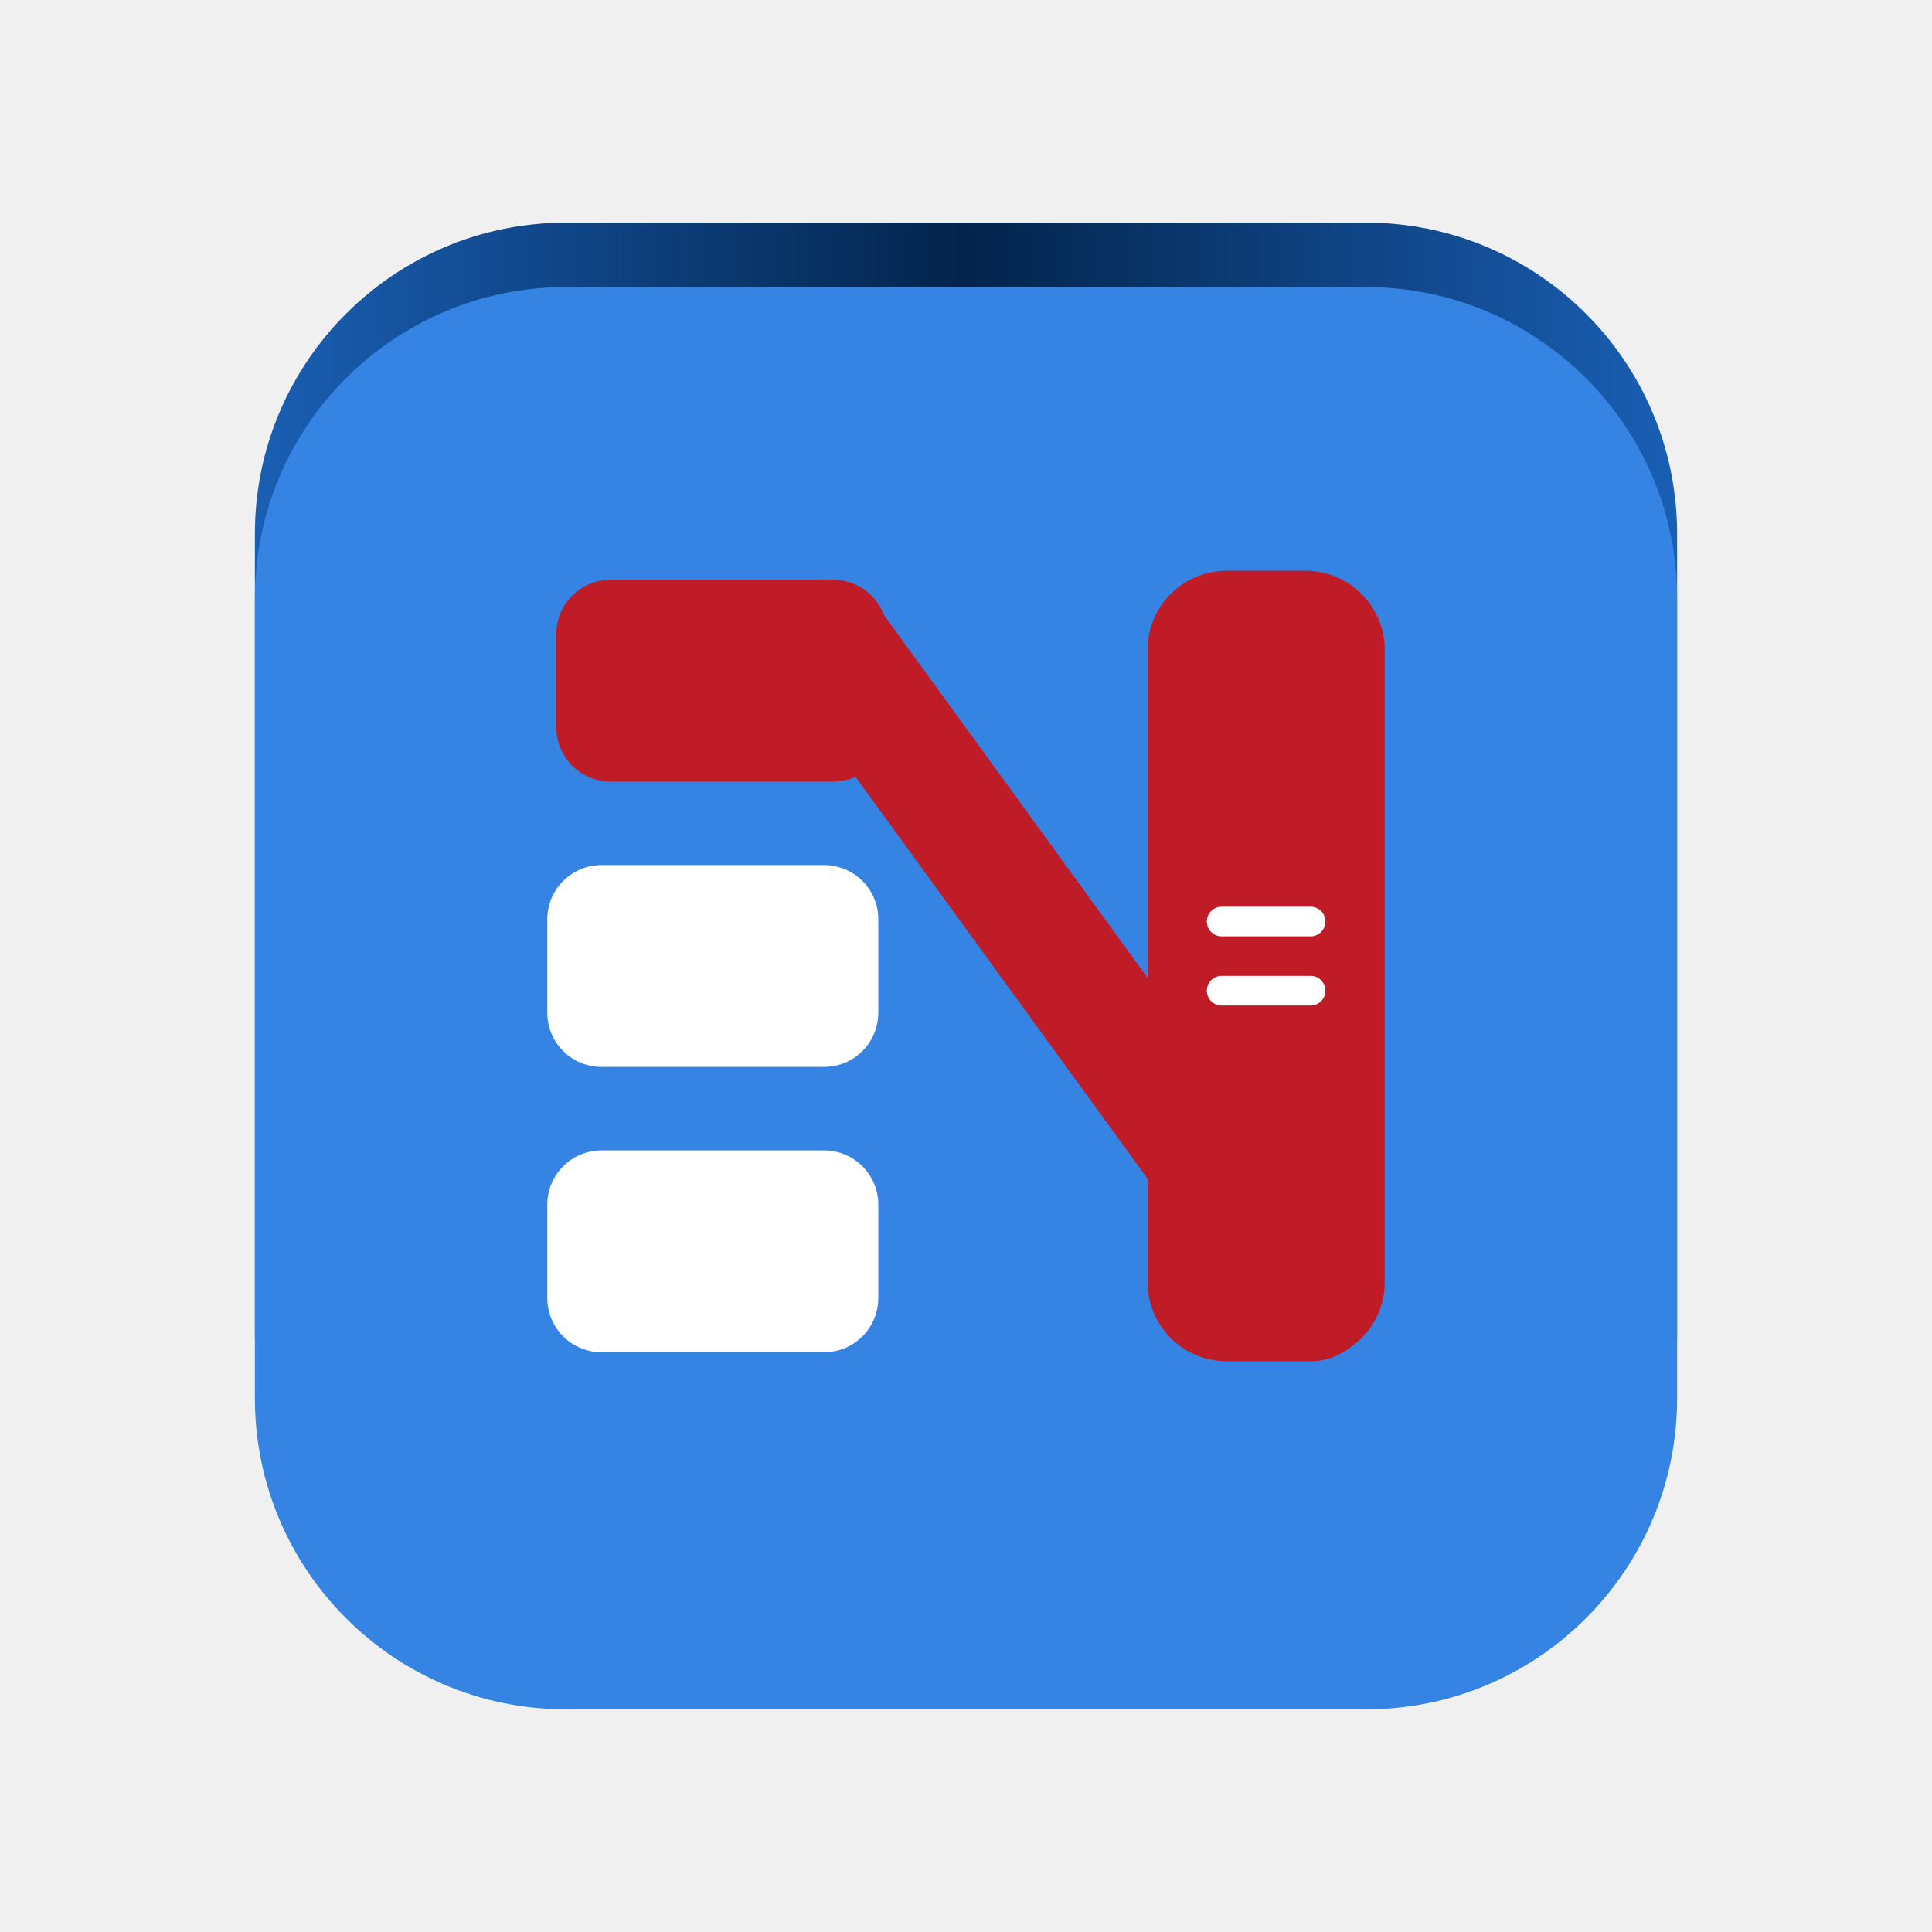
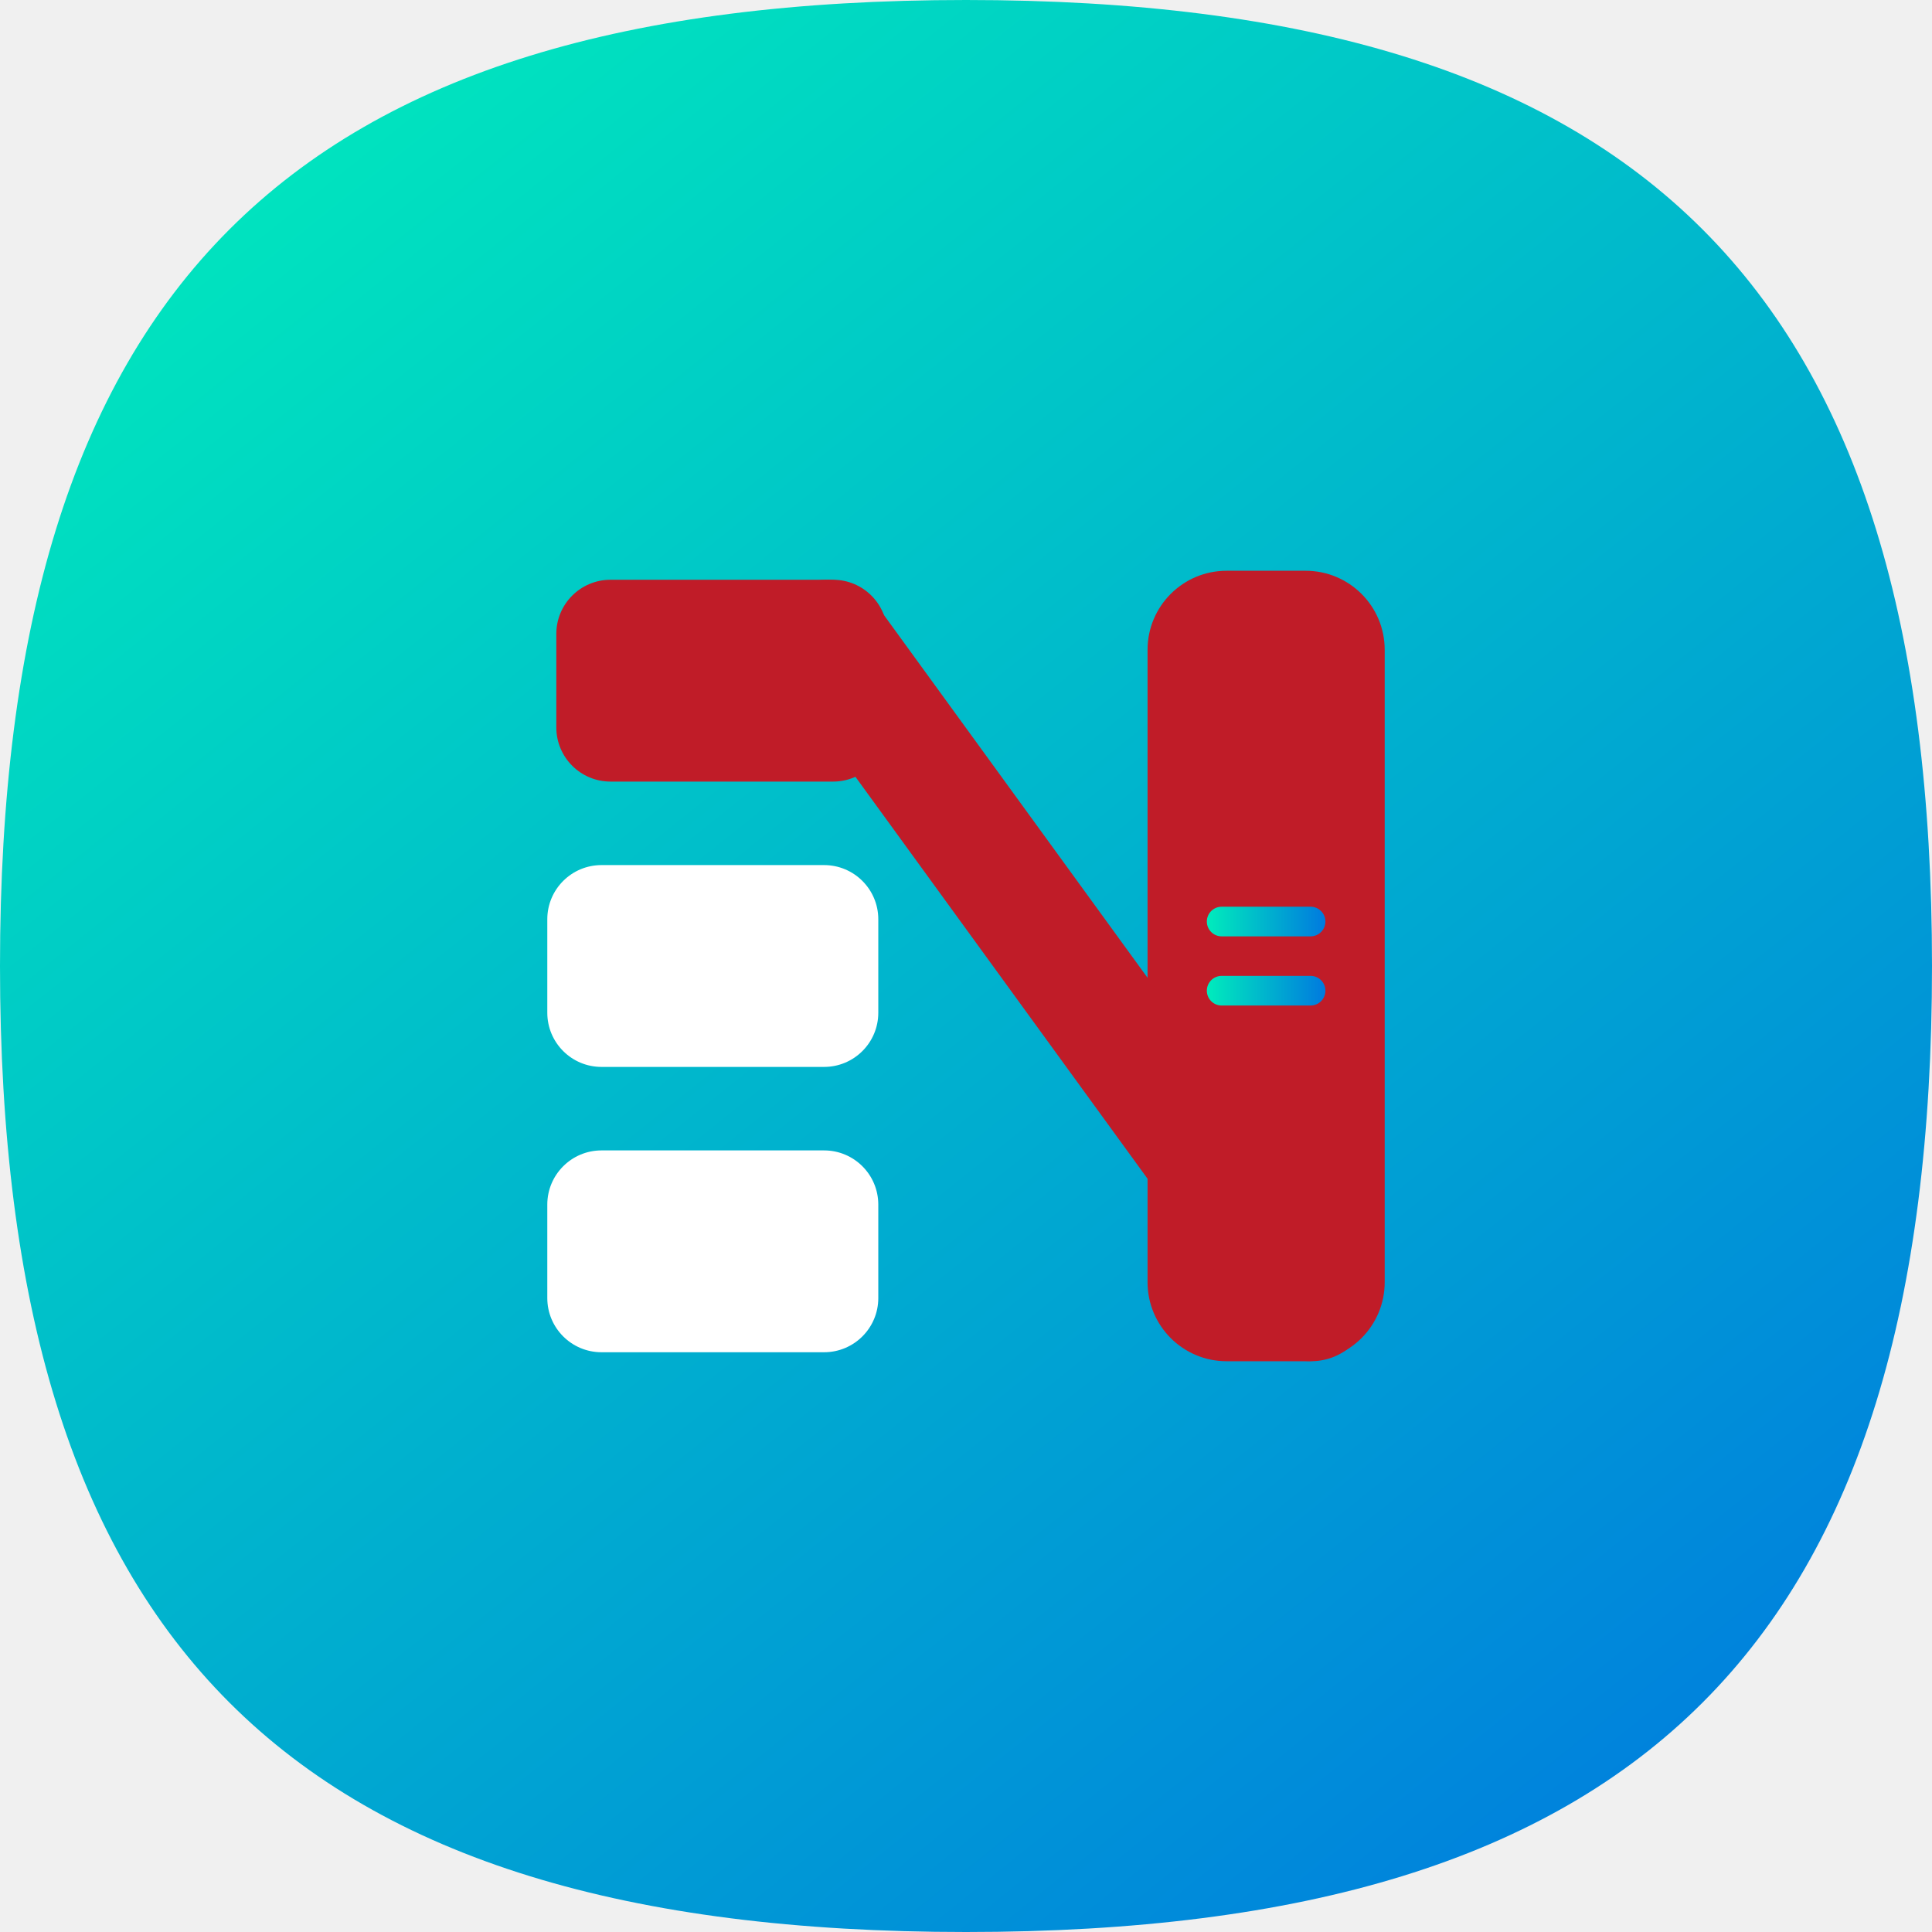
- <svg xmlns="http://www.w3.org/2000/svg" xmlns:xlink="http://www.w3.org/1999/xlink" width="256px" height="256px" viewBox="0 0 256 256" version="1.1" id="svg6">
-   <defs id="defs2">
-     <linearGradient id="linearGradient9">
-       <stop style="stop-color:#1a5fb4;stop-opacity:1;" offset="0" id="stop9" />
-       <stop style="stop-color:#03244c;stop-opacity:1;" offset="0.5" id="stop11" />
-       <stop style="stop-color:#1a5fb4;stop-opacity:1;" offset="1" id="stop10" />
+ <svg xmlns="http://www.w3.org/2000/svg" width="256" height="256" viewBox="0 0 256 256">
+   <defs>
+     <linearGradient id="bgGradient" x1="25.6" y1="0" x2="230.4" y2="256" gradientUnits="userSpaceOnUse">
+       <stop offset="0%" stop-color="#00ECBC" />
+       <stop offset="100%" stop-color="#007ADF" />
    </linearGradient>
-     <linearGradient x1="10%" y1="0%" x2="90%" y2="100%" id="linearGradient7">
-       <stop stop-color="#00ECBC" offset="0" id="stop3" style="stop-color:#0004ec;stop-opacity:1;" />
-       <stop stop-color="#007ADF" offset="100%" id="stop4" />
+     <linearGradient id="slotGradient" x1="0" y1="0" x2="1" y2="0">
+       <stop offset="0%" stop-color="#00ECBC" />
+       <stop offset="100%" stop-color="#007ADF" />
    </linearGradient>
-     <linearGradient x1="10%" y1="0%" x2="90%" y2="100%" id="neoGradientV2">
-       <stop stop-color="#00ECBC" offset="0%" id="stop1" />
-       <stop stop-color="#007ADF" offset="100%" id="stop2" />
-     </linearGradient>
-     <rect id="squircle-path" x="0" y="0" width="256" height="256" rx="56" />
-     <linearGradient xlink:href="#linearGradient9" id="linearGradient10" x1="0" y1="128" x2="256" y2="128" gradientUnits="userSpaceOnUse" />
  </defs>
-   <g id="g8" transform="matrix(0.8269415,0,0,0.8269415,22.15148,17.88393)">
-     <use fill="url(#neoGradientV2)" xlink:href="#squircle-path" id="use2" style="fill:url(#linearGradient10)" transform="matrix(0.8902052,0,0,0.8902052,14.05374,14.05374)" />
-     <use fill="url(#neoGradientV2)" xlink:href="#squircle-path" id="use2-6" style="fill:#3584e4" transform="matrix(0.8902052,0,0,0.8902052,14.05374,24.37502)" />
-   </g>
-   <g id="NeoCalc-Logo-V2" stroke="none" stroke-width="1" fill="none" fill-rule="evenodd" transform="matrix(0.8269415,0,0,0.8269415,22.15148,22.15148)">
-     <g id="Calculator-N" transform="matrix(0.7916372,0,0,0.7916372,68.42858,64.66903)" fill="#ffffff">
-       <g id="g7">
-         <rect style="fill:#ffffff;fill-opacity:1" id="rect7" width="66.996" height="40.852" x="-9.498" y="117.327" ry="10.967" />
-         <rect style="fill:#ffffff;fill-opacity:1" id="rect7-6" width="66.996" height="40.852" x="-9.498" y="59.574" ry="10.967" />
-         <rect style="fill:#c01c28;fill-opacity:1" id="rect7-5" width="66.996" height="40.852" x="-7.674" y="1.821" ry="10.967" />
+   <path fill="url(#bgGradient)" d="M128,0 C38.4,0 0,38.4 0,128 C0,217.6 38.4,256 128,256 C217.6,256 256,217.6 256,128 C256,38.4 217.6,0 128,0 Z" />
+   <g transform="translate(22.15148, 22.15148) scale(0.8269415)">
+     <g transform="translate(68.42858, 64.66903) scale(0.7916372)">
+       <g>
+         <path fill="#FFFFFF" d="M 1.469,117.327 H 46.531 A 10.967,10.967 0 0 1 57.498,128.294 V 147.212 A 10.967,10.967 0 0 1 46.531,158.179 H 1.469 A 10.967,10.967 0 0 1 -9.498,147.212 V 128.294 A 10.967,10.967 0 0 1 1.469,117.327 z" />
+         <path fill="#FFFFFF" d="M 1.469,59.574 H 46.531 A 10.967,10.967 0 0 1 57.498,70.541 V 89.459 A 10.967,10.967 0 0 1 46.531,100.426 H 1.469 A 10.967,10.967 0 0 1 -9.498,89.459 V 70.541 A 10.967,10.967 0 0 1 1.469,59.574 z" />
+         <path fill="#C01C28" d="M 3.293,1.821 H 48.355 A 10.967,10.967 0 0 1 59.322,12.788 V 31.706 A 10.967,10.967 0 0 1 48.355,42.673 H 3.293 A 10.967,10.967 0 0 1 -7.674,31.706 V 12.788 A 10.967,10.967 0 0 1 3.293,1.821 z" />
      </g>
-       <g id="Screen-Column" transform="translate(112)">
-         <rect x="0" y="0" width="48" height="160" rx="16" id="rect4" style="fill:#c01c28" />
-         <g transform="translate(12,68)" fill="url(#neoGradientV2)" id="g6" style="fill:#ffffff">
-           <rect y="0" width="24" height="6" rx="3" id="rect5" style="fill:#ffffff" x="0" />
-           <rect y="14" width="24" height="6" rx="3" id="rect6" style="fill:#ffffff" x="0" />
+       <g transform="translate(112, 0)">
+         <path fill="#C01C28" d="M 16,0 H 32 A 16,16 0 0 1 48,16 V 144 A 16,16 0 0 1 32,160 H 16 A 16,16 0 0 1 0,144 V 16 A 16,16 0 0 1 16,0 z" />
+         <g transform="translate(12, 68)">
+           <path fill="url(#slotGradient)" d="M 3,0 H 21 A 3,3 0 0 1 24,3 V 3 A 3,3 0 0 1 21,6 H 3 A 3,3 0 0 1 0,3 V 3 A 3,3 0 0 1 3,0 z" />
+           <path fill="url(#slotGradient)" d="M 3,14 H 21 A 3,3 0 0 1 24,17 V 17 A 3,3 0 0 1 21,20 H 3 A 3,3 0 0 1 0,17 V 17 A 3,3 0 0 1 3,14 z" />
        </g>
      </g>
-       <path d="M 57.064,6.797 154.945,141.474 c 3.852,5.299 2.547,12.622 -2.897,16.371 -5.444,3.749 -12.966,2.479 -16.818,-2.82 L 37.349,20.347 C 33.497,15.048 34.802,7.726 40.246,3.976 45.69,0.227 53.213,1.497 57.064,6.797 Z" id="Diagonal-Link" style="fill:#c01c28;stroke-width:1.191" />
+       <path fill="#C01C28" d="M 57.064,6.797 154.945,141.474 c 3.852,5.299 2.547,12.622 -2.897,16.371 -5.444,3.749 -12.966,2.479 -16.818,-2.82 L 37.349,20.347 C 33.497,15.048 34.802,7.726 40.246,3.976 45.69,0.227 53.213,1.497 57.064,6.797 Z" />
    </g>
  </g>
</svg>
